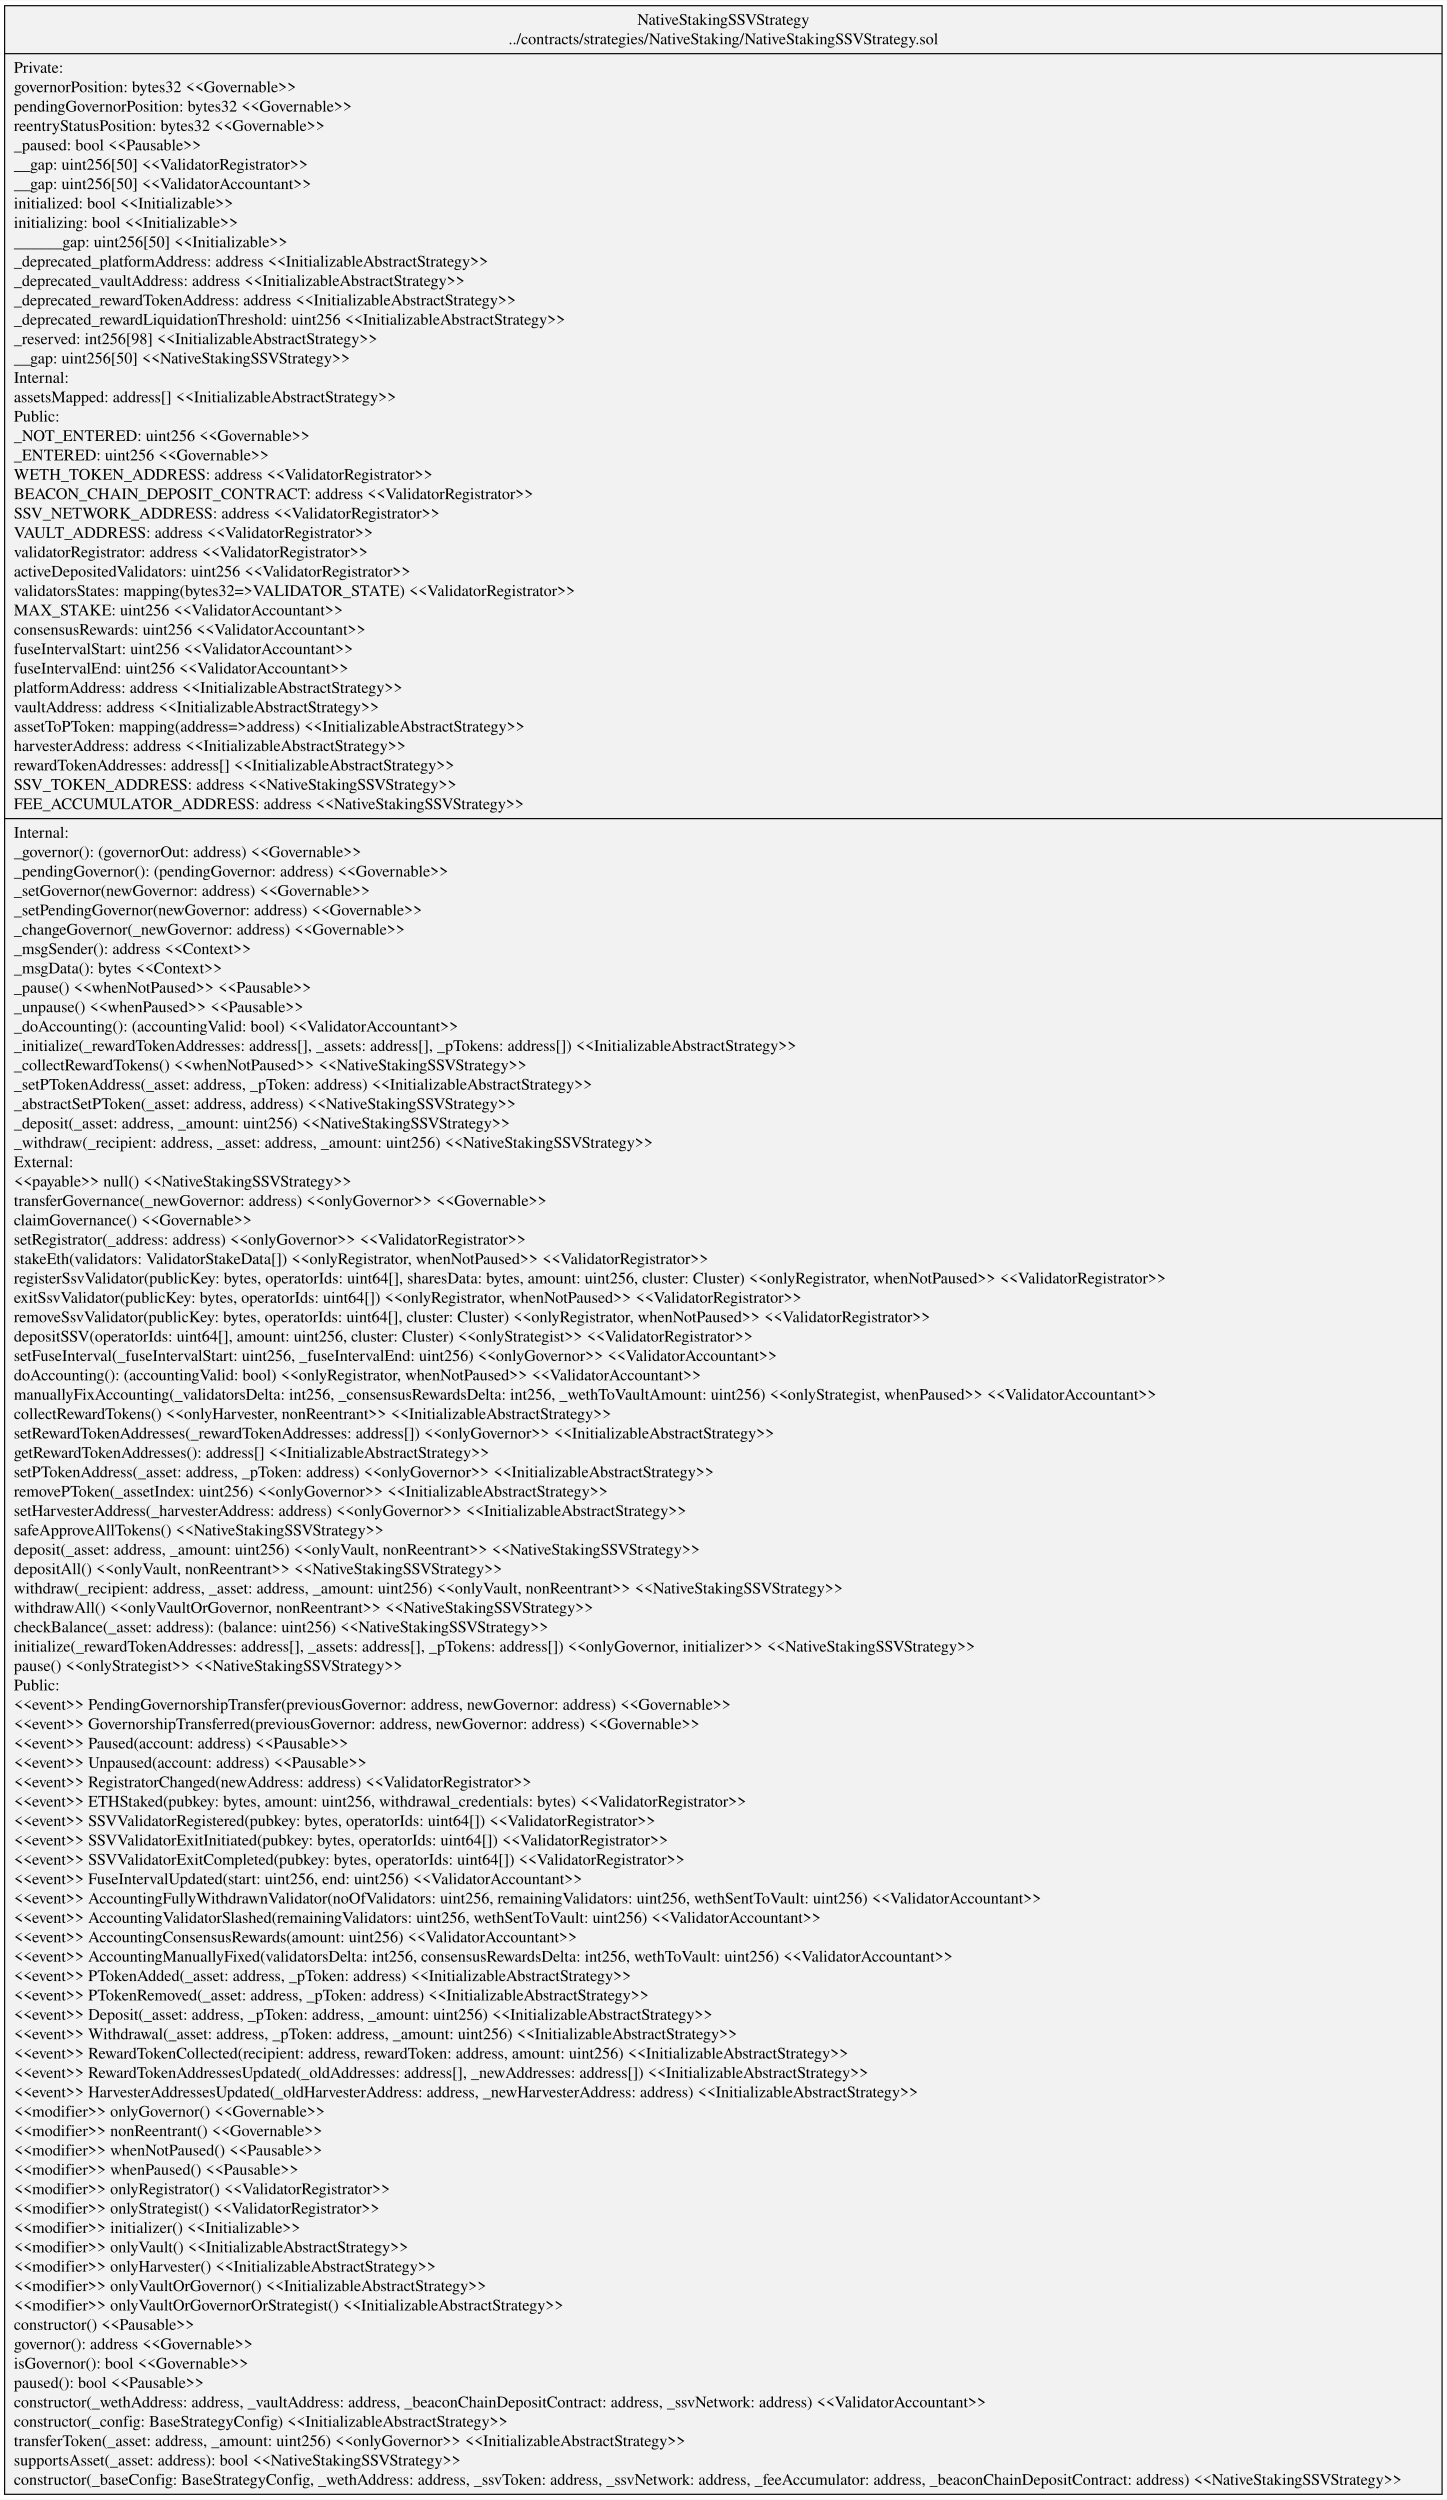
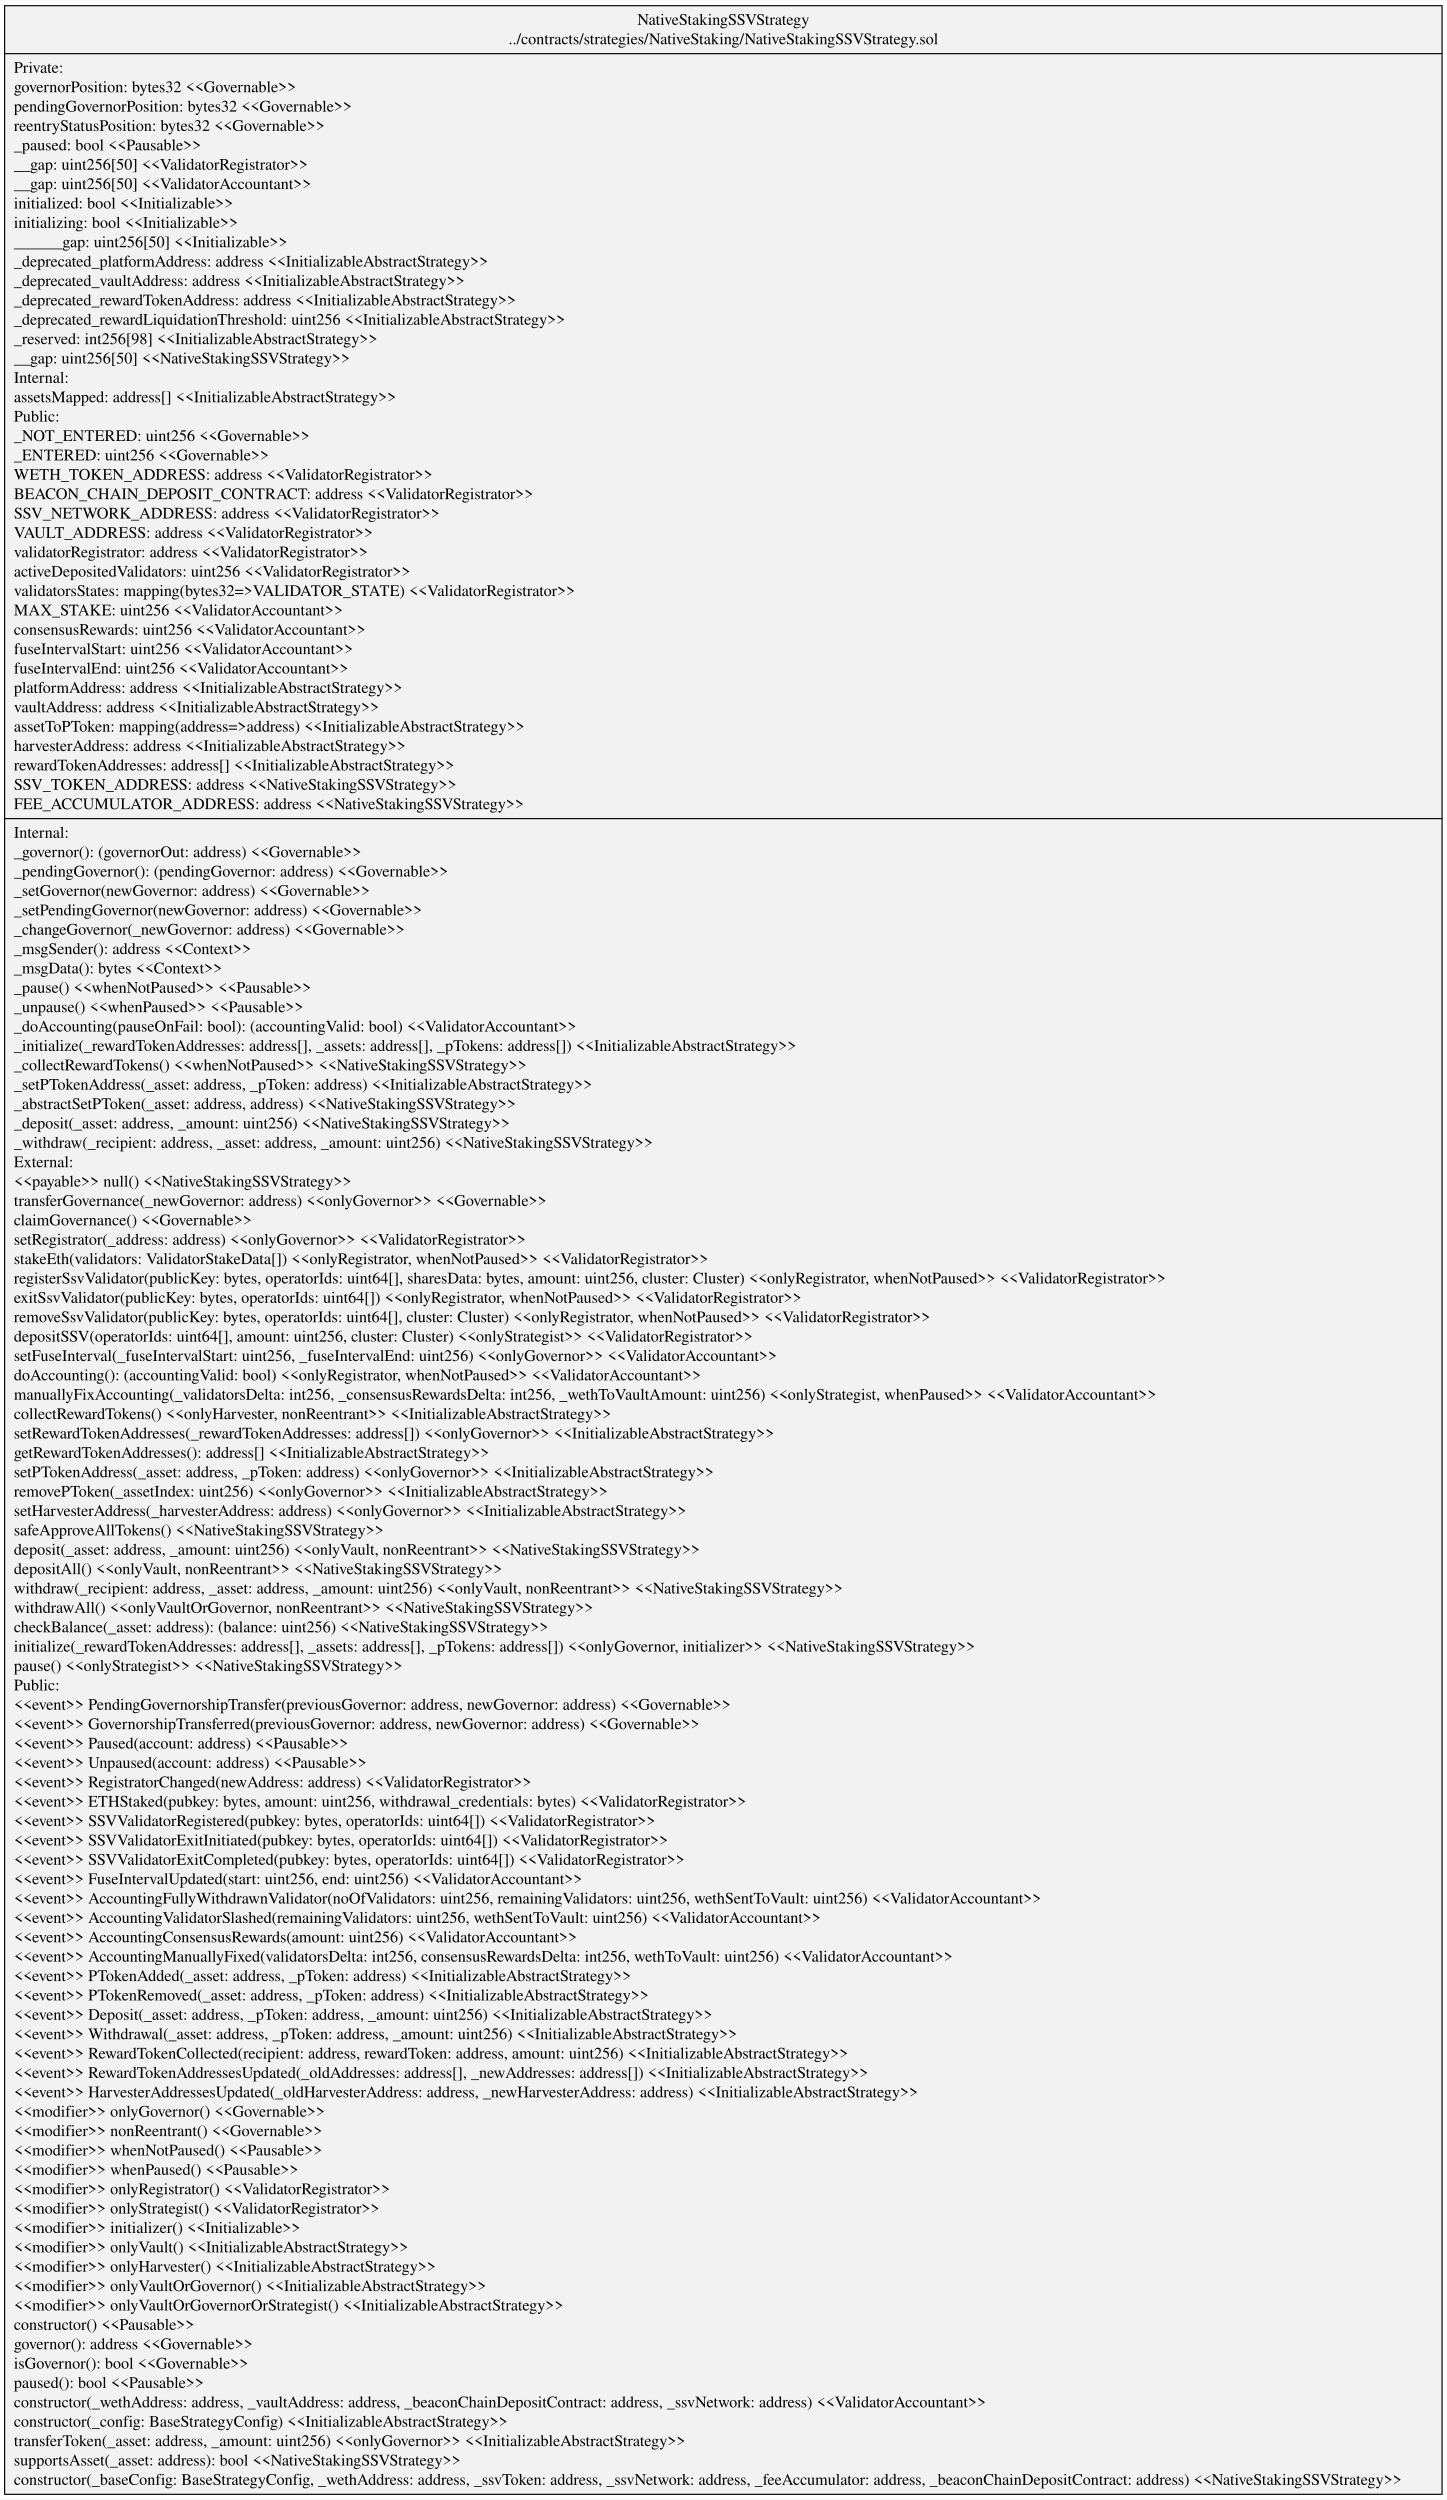
<svg xmlns="http://www.w3.org/2000/svg" width="1254pt" height="2167pt" viewBox="0.00 0.00 1254.27 2166.60">
  <g id="graph0" class="graph" transform="scale(1 1) rotate(0) translate(4 2162.6)">
    <polygon fill="white" stroke="transparent" points="-4,4 -4,-2162.6 1250.27,-2162.6 1250.27,4 -4,4" />
    <g id="node1" class="node">
      <polygon fill="#f2f2f2" stroke="black" points="0,-0.5 0,-2158.1 1246.27,-2158.1 1246.27,-0.5 0,-0.5" />
      <text text-anchor="middle" x="623.14" y="-2141.5" font-family="Times,serif" font-size="14.00">NativeStakingSSVStrategy</text>
      <text text-anchor="middle" x="623.14" y="-2124.7" font-family="Times,serif" font-size="14.00">../contracts/strategies/NativeStaking/NativeStakingSSVStrategy.sol</text>
      <polyline fill="none" stroke="black" points="0,-2116.5 1246.27,-2116.5 " />
      <text text-anchor="start" x="8" y="-2099.9" font-family="Times,serif" font-size="14.00">Private:</text>
      <text text-anchor="start" x="8" y="-2083.1" font-family="Times,serif" font-size="14.00">   governorPosition: bytes32 &lt;&lt;Governable&gt;&gt;</text>
      <text text-anchor="start" x="8" y="-2066.3" font-family="Times,serif" font-size="14.00">   pendingGovernorPosition: bytes32 &lt;&lt;Governable&gt;&gt;</text>
      <text text-anchor="start" x="8" y="-2049.5" font-family="Times,serif" font-size="14.00">   reentryStatusPosition: bytes32 &lt;&lt;Governable&gt;&gt;</text>
      <text text-anchor="start" x="8" y="-2032.7" font-family="Times,serif" font-size="14.00">   _paused: bool &lt;&lt;Pausable&gt;&gt;</text>
      <text text-anchor="start" x="8" y="-2015.9" font-family="Times,serif" font-size="14.00">   __gap: uint256[50] &lt;&lt;ValidatorRegistrator&gt;&gt;</text>
      <text text-anchor="start" x="8" y="-1999.1" font-family="Times,serif" font-size="14.00">   __gap: uint256[50] &lt;&lt;ValidatorAccountant&gt;&gt;</text>
      <text text-anchor="start" x="8" y="-1982.3" font-family="Times,serif" font-size="14.00">   initialized: bool &lt;&lt;Initializable&gt;&gt;</text>
      <text text-anchor="start" x="8" y="-1965.5" font-family="Times,serif" font-size="14.00">   initializing: bool &lt;&lt;Initializable&gt;&gt;</text>
      <text text-anchor="start" x="8" y="-1948.7" font-family="Times,serif" font-size="14.00">   ______gap: uint256[50] &lt;&lt;Initializable&gt;&gt;</text>
      <text text-anchor="start" x="8" y="-1931.9" font-family="Times,serif" font-size="14.00">   _deprecated_platformAddress: address &lt;&lt;InitializableAbstractStrategy&gt;&gt;</text>
      <text text-anchor="start" x="8" y="-1915.1" font-family="Times,serif" font-size="14.00">   _deprecated_vaultAddress: address &lt;&lt;InitializableAbstractStrategy&gt;&gt;</text>
      <text text-anchor="start" x="8" y="-1898.3" font-family="Times,serif" font-size="14.00">   _deprecated_rewardTokenAddress: address &lt;&lt;InitializableAbstractStrategy&gt;&gt;</text>
      <text text-anchor="start" x="8" y="-1881.5" font-family="Times,serif" font-size="14.00">   _deprecated_rewardLiquidationThreshold: uint256 &lt;&lt;InitializableAbstractStrategy&gt;&gt;</text>
      <text text-anchor="start" x="8" y="-1864.7" font-family="Times,serif" font-size="14.00">   _reserved: int256[98] &lt;&lt;InitializableAbstractStrategy&gt;&gt;</text>
      <text text-anchor="start" x="8" y="-1847.9" font-family="Times,serif" font-size="14.00">   __gap: uint256[50] &lt;&lt;NativeStakingSSVStrategy&gt;&gt;</text>
      <text text-anchor="start" x="8" y="-1831.1" font-family="Times,serif" font-size="14.00">Internal:</text>
      <text text-anchor="start" x="8" y="-1814.3" font-family="Times,serif" font-size="14.00">   assetsMapped: address[] &lt;&lt;InitializableAbstractStrategy&gt;&gt;</text>
      <text text-anchor="start" x="8" y="-1797.5" font-family="Times,serif" font-size="14.00">Public:</text>
      <text text-anchor="start" x="8" y="-1780.7" font-family="Times,serif" font-size="14.00">   _NOT_ENTERED: uint256 &lt;&lt;Governable&gt;&gt;</text>
      <text text-anchor="start" x="8" y="-1763.9" font-family="Times,serif" font-size="14.00">   _ENTERED: uint256 &lt;&lt;Governable&gt;&gt;</text>
      <text text-anchor="start" x="8" y="-1747.1" font-family="Times,serif" font-size="14.00">   WETH_TOKEN_ADDRESS: address &lt;&lt;ValidatorRegistrator&gt;&gt;</text>
      <text text-anchor="start" x="8" y="-1730.3" font-family="Times,serif" font-size="14.00">   BEACON_CHAIN_DEPOSIT_CONTRACT: address &lt;&lt;ValidatorRegistrator&gt;&gt;</text>
      <text text-anchor="start" x="8" y="-1713.5" font-family="Times,serif" font-size="14.00">   SSV_NETWORK_ADDRESS: address &lt;&lt;ValidatorRegistrator&gt;&gt;</text>
      <text text-anchor="start" x="8" y="-1696.7" font-family="Times,serif" font-size="14.00">   VAULT_ADDRESS: address &lt;&lt;ValidatorRegistrator&gt;&gt;</text>
      <text text-anchor="start" x="8" y="-1679.9" font-family="Times,serif" font-size="14.00">   validatorRegistrator: address &lt;&lt;ValidatorRegistrator&gt;&gt;</text>
      <text text-anchor="start" x="8" y="-1663.1" font-family="Times,serif" font-size="14.00">   activeDepositedValidators: uint256 &lt;&lt;ValidatorRegistrator&gt;&gt;</text>
      <text text-anchor="start" x="8" y="-1646.3" font-family="Times,serif" font-size="14.00">   validatorsStates: mapping(bytes32=&gt;VALIDATOR_STATE) &lt;&lt;ValidatorRegistrator&gt;&gt;</text>
      <text text-anchor="start" x="8" y="-1629.5" font-family="Times,serif" font-size="14.00">   MAX_STAKE: uint256 &lt;&lt;ValidatorAccountant&gt;&gt;</text>
      <text text-anchor="start" x="8" y="-1612.7" font-family="Times,serif" font-size="14.00">   consensusRewards: uint256 &lt;&lt;ValidatorAccountant&gt;&gt;</text>
      <text text-anchor="start" x="8" y="-1595.9" font-family="Times,serif" font-size="14.00">   fuseIntervalStart: uint256 &lt;&lt;ValidatorAccountant&gt;&gt;</text>
      <text text-anchor="start" x="8" y="-1579.1" font-family="Times,serif" font-size="14.00">   fuseIntervalEnd: uint256 &lt;&lt;ValidatorAccountant&gt;&gt;</text>
      <text text-anchor="start" x="8" y="-1562.3" font-family="Times,serif" font-size="14.00">   platformAddress: address &lt;&lt;InitializableAbstractStrategy&gt;&gt;</text>
      <text text-anchor="start" x="8" y="-1545.5" font-family="Times,serif" font-size="14.00">   vaultAddress: address &lt;&lt;InitializableAbstractStrategy&gt;&gt;</text>
      <text text-anchor="start" x="8" y="-1528.7" font-family="Times,serif" font-size="14.00">   assetToPToken: mapping(address=&gt;address) &lt;&lt;InitializableAbstractStrategy&gt;&gt;</text>
      <text text-anchor="start" x="8" y="-1511.9" font-family="Times,serif" font-size="14.00">   harvesterAddress: address &lt;&lt;InitializableAbstractStrategy&gt;&gt;</text>
      <text text-anchor="start" x="8" y="-1495.1" font-family="Times,serif" font-size="14.00">   rewardTokenAddresses: address[] &lt;&lt;InitializableAbstractStrategy&gt;&gt;</text>
      <text text-anchor="start" x="8" y="-1478.3" font-family="Times,serif" font-size="14.00">   SSV_TOKEN_ADDRESS: address &lt;&lt;NativeStakingSSVStrategy&gt;&gt;</text>
      <text text-anchor="start" x="8" y="-1461.5" font-family="Times,serif" font-size="14.00">   FEE_ACCUMULATOR_ADDRESS: address &lt;&lt;NativeStakingSSVStrategy&gt;&gt;</text>
      <polyline fill="none" stroke="black" points="0,-1453.3 1246.27,-1453.3 " />
      <text text-anchor="start" x="8" y="-1436.7" font-family="Times,serif" font-size="14.00">Internal:</text>
      <text text-anchor="start" x="8" y="-1419.9" font-family="Times,serif" font-size="14.00">    _governor(): (governorOut: address) &lt;&lt;Governable&gt;&gt;</text>
      <text text-anchor="start" x="8" y="-1403.1" font-family="Times,serif" font-size="14.00">    _pendingGovernor(): (pendingGovernor: address) &lt;&lt;Governable&gt;&gt;</text>
      <text text-anchor="start" x="8" y="-1386.3" font-family="Times,serif" font-size="14.00">    _setGovernor(newGovernor: address) &lt;&lt;Governable&gt;&gt;</text>
      <text text-anchor="start" x="8" y="-1369.5" font-family="Times,serif" font-size="14.00">    _setPendingGovernor(newGovernor: address) &lt;&lt;Governable&gt;&gt;</text>
      <text text-anchor="start" x="8" y="-1352.7" font-family="Times,serif" font-size="14.00">    _changeGovernor(_newGovernor: address) &lt;&lt;Governable&gt;&gt;</text>
      <text text-anchor="start" x="8" y="-1335.9" font-family="Times,serif" font-size="14.00">    _msgSender(): address &lt;&lt;Context&gt;&gt;</text>
      <text text-anchor="start" x="8" y="-1319.1" font-family="Times,serif" font-size="14.00">    _msgData(): bytes &lt;&lt;Context&gt;&gt;</text>
      <text text-anchor="start" x="8" y="-1302.3" font-family="Times,serif" font-size="14.00">    _pause() &lt;&lt;whenNotPaused&gt;&gt; &lt;&lt;Pausable&gt;&gt;</text>
      <text text-anchor="start" x="8" y="-1285.5" font-family="Times,serif" font-size="14.00">    _unpause() &lt;&lt;whenPaused&gt;&gt; &lt;&lt;Pausable&gt;&gt;</text>
-       <text text-anchor="start" x="8" y="-1268.7" font-family="Times,serif" font-size="14.00">    _doAccounting(): (accountingValid: bool) &lt;&lt;ValidatorAccountant&gt;&gt;</text>
+       <text text-anchor="start" x="8" y="-1268.7" font-family="Times,serif" font-size="14.00">    _doAccounting(pauseOnFail: bool): (accountingValid: bool) &lt;&lt;ValidatorAccountant&gt;&gt;</text>
      <text text-anchor="start" x="8" y="-1251.9" font-family="Times,serif" font-size="14.00">    _initialize(_rewardTokenAddresses: address[], _assets: address[], _pTokens: address[]) &lt;&lt;InitializableAbstractStrategy&gt;&gt;</text>
      <text text-anchor="start" x="8" y="-1235.1" font-family="Times,serif" font-size="14.00">    _collectRewardTokens() &lt;&lt;whenNotPaused&gt;&gt; &lt;&lt;NativeStakingSSVStrategy&gt;&gt;</text>
      <text text-anchor="start" x="8" y="-1218.3" font-family="Times,serif" font-size="14.00">    _setPTokenAddress(_asset: address, _pToken: address) &lt;&lt;InitializableAbstractStrategy&gt;&gt;</text>
      <text text-anchor="start" x="8" y="-1201.5" font-family="Times,serif" font-size="14.00">    _abstractSetPToken(_asset: address, address) &lt;&lt;NativeStakingSSVStrategy&gt;&gt;</text>
      <text text-anchor="start" x="8" y="-1184.7" font-family="Times,serif" font-size="14.00">    _deposit(_asset: address, _amount: uint256) &lt;&lt;NativeStakingSSVStrategy&gt;&gt;</text>
      <text text-anchor="start" x="8" y="-1167.9" font-family="Times,serif" font-size="14.00">    _withdraw(_recipient: address, _asset: address, _amount: uint256) &lt;&lt;NativeStakingSSVStrategy&gt;&gt;</text>
      <text text-anchor="start" x="8" y="-1151.1" font-family="Times,serif" font-size="14.00">External:</text>
      <text text-anchor="start" x="8" y="-1134.3" font-family="Times,serif" font-size="14.00">    &lt;&lt;payable&gt;&gt; null() &lt;&lt;NativeStakingSSVStrategy&gt;&gt;</text>
      <text text-anchor="start" x="8" y="-1117.5" font-family="Times,serif" font-size="14.00">    transferGovernance(_newGovernor: address) &lt;&lt;onlyGovernor&gt;&gt; &lt;&lt;Governable&gt;&gt;</text>
      <text text-anchor="start" x="8" y="-1100.7" font-family="Times,serif" font-size="14.00">    claimGovernance() &lt;&lt;Governable&gt;&gt;</text>
      <text text-anchor="start" x="8" y="-1083.9" font-family="Times,serif" font-size="14.00">    setRegistrator(_address: address) &lt;&lt;onlyGovernor&gt;&gt; &lt;&lt;ValidatorRegistrator&gt;&gt;</text>
      <text text-anchor="start" x="8" y="-1067.1" font-family="Times,serif" font-size="14.00">    stakeEth(validators: ValidatorStakeData[]) &lt;&lt;onlyRegistrator, whenNotPaused&gt;&gt; &lt;&lt;ValidatorRegistrator&gt;&gt;</text>
      <text text-anchor="start" x="8" y="-1050.3" font-family="Times,serif" font-size="14.00">    registerSsvValidator(publicKey: bytes, operatorIds: uint64[], sharesData: bytes, amount: uint256, cluster: Cluster) &lt;&lt;onlyRegistrator, whenNotPaused&gt;&gt; &lt;&lt;ValidatorRegistrator&gt;&gt;</text>
      <text text-anchor="start" x="8" y="-1033.5" font-family="Times,serif" font-size="14.00">    exitSsvValidator(publicKey: bytes, operatorIds: uint64[]) &lt;&lt;onlyRegistrator, whenNotPaused&gt;&gt; &lt;&lt;ValidatorRegistrator&gt;&gt;</text>
      <text text-anchor="start" x="8" y="-1016.7" font-family="Times,serif" font-size="14.00">    removeSsvValidator(publicKey: bytes, operatorIds: uint64[], cluster: Cluster) &lt;&lt;onlyRegistrator, whenNotPaused&gt;&gt; &lt;&lt;ValidatorRegistrator&gt;&gt;</text>
      <text text-anchor="start" x="8" y="-999.9" font-family="Times,serif" font-size="14.00">    depositSSV(operatorIds: uint64[], amount: uint256, cluster: Cluster) &lt;&lt;onlyStrategist&gt;&gt; &lt;&lt;ValidatorRegistrator&gt;&gt;</text>
      <text text-anchor="start" x="8" y="-983.1" font-family="Times,serif" font-size="14.00">    setFuseInterval(_fuseIntervalStart: uint256, _fuseIntervalEnd: uint256) &lt;&lt;onlyGovernor&gt;&gt; &lt;&lt;ValidatorAccountant&gt;&gt;</text>
      <text text-anchor="start" x="8" y="-966.3" font-family="Times,serif" font-size="14.00">    doAccounting(): (accountingValid: bool) &lt;&lt;onlyRegistrator, whenNotPaused&gt;&gt; &lt;&lt;ValidatorAccountant&gt;&gt;</text>
      <text text-anchor="start" x="8" y="-949.5" font-family="Times,serif" font-size="14.00">    manuallyFixAccounting(_validatorsDelta: int256, _consensusRewardsDelta: int256, _wethToVaultAmount: uint256) &lt;&lt;onlyStrategist, whenPaused&gt;&gt; &lt;&lt;ValidatorAccountant&gt;&gt;</text>
      <text text-anchor="start" x="8" y="-932.7" font-family="Times,serif" font-size="14.00">    collectRewardTokens() &lt;&lt;onlyHarvester, nonReentrant&gt;&gt; &lt;&lt;InitializableAbstractStrategy&gt;&gt;</text>
      <text text-anchor="start" x="8" y="-915.9" font-family="Times,serif" font-size="14.00">    setRewardTokenAddresses(_rewardTokenAddresses: address[]) &lt;&lt;onlyGovernor&gt;&gt; &lt;&lt;InitializableAbstractStrategy&gt;&gt;</text>
      <text text-anchor="start" x="8" y="-899.1" font-family="Times,serif" font-size="14.00">    getRewardTokenAddresses(): address[] &lt;&lt;InitializableAbstractStrategy&gt;&gt;</text>
      <text text-anchor="start" x="8" y="-882.3" font-family="Times,serif" font-size="14.00">    setPTokenAddress(_asset: address, _pToken: address) &lt;&lt;onlyGovernor&gt;&gt; &lt;&lt;InitializableAbstractStrategy&gt;&gt;</text>
      <text text-anchor="start" x="8" y="-865.5" font-family="Times,serif" font-size="14.00">    removePToken(_assetIndex: uint256) &lt;&lt;onlyGovernor&gt;&gt; &lt;&lt;InitializableAbstractStrategy&gt;&gt;</text>
      <text text-anchor="start" x="8" y="-848.7" font-family="Times,serif" font-size="14.00">    setHarvesterAddress(_harvesterAddress: address) &lt;&lt;onlyGovernor&gt;&gt; &lt;&lt;InitializableAbstractStrategy&gt;&gt;</text>
      <text text-anchor="start" x="8" y="-831.9" font-family="Times,serif" font-size="14.00">    safeApproveAllTokens() &lt;&lt;NativeStakingSSVStrategy&gt;&gt;</text>
      <text text-anchor="start" x="8" y="-815.1" font-family="Times,serif" font-size="14.00">    deposit(_asset: address, _amount: uint256) &lt;&lt;onlyVault, nonReentrant&gt;&gt; &lt;&lt;NativeStakingSSVStrategy&gt;&gt;</text>
      <text text-anchor="start" x="8" y="-798.3" font-family="Times,serif" font-size="14.00">    depositAll() &lt;&lt;onlyVault, nonReentrant&gt;&gt; &lt;&lt;NativeStakingSSVStrategy&gt;&gt;</text>
      <text text-anchor="start" x="8" y="-781.5" font-family="Times,serif" font-size="14.00">    withdraw(_recipient: address, _asset: address, _amount: uint256) &lt;&lt;onlyVault, nonReentrant&gt;&gt; &lt;&lt;NativeStakingSSVStrategy&gt;&gt;</text>
      <text text-anchor="start" x="8" y="-764.7" font-family="Times,serif" font-size="14.00">    withdrawAll() &lt;&lt;onlyVaultOrGovernor, nonReentrant&gt;&gt; &lt;&lt;NativeStakingSSVStrategy&gt;&gt;</text>
      <text text-anchor="start" x="8" y="-747.9" font-family="Times,serif" font-size="14.00">    checkBalance(_asset: address): (balance: uint256) &lt;&lt;NativeStakingSSVStrategy&gt;&gt;</text>
      <text text-anchor="start" x="8" y="-731.1" font-family="Times,serif" font-size="14.00">    initialize(_rewardTokenAddresses: address[], _assets: address[], _pTokens: address[]) &lt;&lt;onlyGovernor, initializer&gt;&gt; &lt;&lt;NativeStakingSSVStrategy&gt;&gt;</text>
      <text text-anchor="start" x="8" y="-714.3" font-family="Times,serif" font-size="14.00">    pause() &lt;&lt;onlyStrategist&gt;&gt; &lt;&lt;NativeStakingSSVStrategy&gt;&gt;</text>
      <text text-anchor="start" x="8" y="-697.5" font-family="Times,serif" font-size="14.00">Public:</text>
      <text text-anchor="start" x="8" y="-680.7" font-family="Times,serif" font-size="14.00">    &lt;&lt;event&gt;&gt; PendingGovernorshipTransfer(previousGovernor: address, newGovernor: address) &lt;&lt;Governable&gt;&gt;</text>
      <text text-anchor="start" x="8" y="-663.9" font-family="Times,serif" font-size="14.00">    &lt;&lt;event&gt;&gt; GovernorshipTransferred(previousGovernor: address, newGovernor: address) &lt;&lt;Governable&gt;&gt;</text>
      <text text-anchor="start" x="8" y="-647.1" font-family="Times,serif" font-size="14.00">    &lt;&lt;event&gt;&gt; Paused(account: address) &lt;&lt;Pausable&gt;&gt;</text>
      <text text-anchor="start" x="8" y="-630.3" font-family="Times,serif" font-size="14.00">    &lt;&lt;event&gt;&gt; Unpaused(account: address) &lt;&lt;Pausable&gt;&gt;</text>
      <text text-anchor="start" x="8" y="-613.5" font-family="Times,serif" font-size="14.00">    &lt;&lt;event&gt;&gt; RegistratorChanged(newAddress: address) &lt;&lt;ValidatorRegistrator&gt;&gt;</text>
      <text text-anchor="start" x="8" y="-596.7" font-family="Times,serif" font-size="14.00">    &lt;&lt;event&gt;&gt; ETHStaked(pubkey: bytes, amount: uint256, withdrawal_credentials: bytes) &lt;&lt;ValidatorRegistrator&gt;&gt;</text>
      <text text-anchor="start" x="8" y="-579.9" font-family="Times,serif" font-size="14.00">    &lt;&lt;event&gt;&gt; SSVValidatorRegistered(pubkey: bytes, operatorIds: uint64[]) &lt;&lt;ValidatorRegistrator&gt;&gt;</text>
      <text text-anchor="start" x="8" y="-563.1" font-family="Times,serif" font-size="14.00">    &lt;&lt;event&gt;&gt; SSVValidatorExitInitiated(pubkey: bytes, operatorIds: uint64[]) &lt;&lt;ValidatorRegistrator&gt;&gt;</text>
      <text text-anchor="start" x="8" y="-546.3" font-family="Times,serif" font-size="14.00">    &lt;&lt;event&gt;&gt; SSVValidatorExitCompleted(pubkey: bytes, operatorIds: uint64[]) &lt;&lt;ValidatorRegistrator&gt;&gt;</text>
      <text text-anchor="start" x="8" y="-529.5" font-family="Times,serif" font-size="14.00">    &lt;&lt;event&gt;&gt; FuseIntervalUpdated(start: uint256, end: uint256) &lt;&lt;ValidatorAccountant&gt;&gt;</text>
      <text text-anchor="start" x="8" y="-512.7" font-family="Times,serif" font-size="14.00">    &lt;&lt;event&gt;&gt; AccountingFullyWithdrawnValidator(noOfValidators: uint256, remainingValidators: uint256, wethSentToVault: uint256) &lt;&lt;ValidatorAccountant&gt;&gt;</text>
      <text text-anchor="start" x="8" y="-495.9" font-family="Times,serif" font-size="14.00">    &lt;&lt;event&gt;&gt; AccountingValidatorSlashed(remainingValidators: uint256, wethSentToVault: uint256) &lt;&lt;ValidatorAccountant&gt;&gt;</text>
      <text text-anchor="start" x="8" y="-479.1" font-family="Times,serif" font-size="14.00">    &lt;&lt;event&gt;&gt; AccountingConsensusRewards(amount: uint256) &lt;&lt;ValidatorAccountant&gt;&gt;</text>
      <text text-anchor="start" x="8" y="-462.3" font-family="Times,serif" font-size="14.00">    &lt;&lt;event&gt;&gt; AccountingManuallyFixed(validatorsDelta: int256, consensusRewardsDelta: int256, wethToVault: uint256) &lt;&lt;ValidatorAccountant&gt;&gt;</text>
      <text text-anchor="start" x="8" y="-445.5" font-family="Times,serif" font-size="14.00">    &lt;&lt;event&gt;&gt; PTokenAdded(_asset: address, _pToken: address) &lt;&lt;InitializableAbstractStrategy&gt;&gt;</text>
      <text text-anchor="start" x="8" y="-428.7" font-family="Times,serif" font-size="14.00">    &lt;&lt;event&gt;&gt; PTokenRemoved(_asset: address, _pToken: address) &lt;&lt;InitializableAbstractStrategy&gt;&gt;</text>
      <text text-anchor="start" x="8" y="-411.9" font-family="Times,serif" font-size="14.00">    &lt;&lt;event&gt;&gt; Deposit(_asset: address, _pToken: address, _amount: uint256) &lt;&lt;InitializableAbstractStrategy&gt;&gt;</text>
      <text text-anchor="start" x="8" y="-395.1" font-family="Times,serif" font-size="14.00">    &lt;&lt;event&gt;&gt; Withdrawal(_asset: address, _pToken: address, _amount: uint256) &lt;&lt;InitializableAbstractStrategy&gt;&gt;</text>
      <text text-anchor="start" x="8" y="-378.3" font-family="Times,serif" font-size="14.00">    &lt;&lt;event&gt;&gt; RewardTokenCollected(recipient: address, rewardToken: address, amount: uint256) &lt;&lt;InitializableAbstractStrategy&gt;&gt;</text>
      <text text-anchor="start" x="8" y="-361.5" font-family="Times,serif" font-size="14.00">    &lt;&lt;event&gt;&gt; RewardTokenAddressesUpdated(_oldAddresses: address[], _newAddresses: address[]) &lt;&lt;InitializableAbstractStrategy&gt;&gt;</text>
      <text text-anchor="start" x="8" y="-344.7" font-family="Times,serif" font-size="14.00">    &lt;&lt;event&gt;&gt; HarvesterAddressesUpdated(_oldHarvesterAddress: address, _newHarvesterAddress: address) &lt;&lt;InitializableAbstractStrategy&gt;&gt;</text>
      <text text-anchor="start" x="8" y="-327.9" font-family="Times,serif" font-size="14.00">    &lt;&lt;modifier&gt;&gt; onlyGovernor() &lt;&lt;Governable&gt;&gt;</text>
      <text text-anchor="start" x="8" y="-311.1" font-family="Times,serif" font-size="14.00">    &lt;&lt;modifier&gt;&gt; nonReentrant() &lt;&lt;Governable&gt;&gt;</text>
      <text text-anchor="start" x="8" y="-294.3" font-family="Times,serif" font-size="14.00">    &lt;&lt;modifier&gt;&gt; whenNotPaused() &lt;&lt;Pausable&gt;&gt;</text>
      <text text-anchor="start" x="8" y="-277.5" font-family="Times,serif" font-size="14.00">    &lt;&lt;modifier&gt;&gt; whenPaused() &lt;&lt;Pausable&gt;&gt;</text>
      <text text-anchor="start" x="8" y="-260.7" font-family="Times,serif" font-size="14.00">    &lt;&lt;modifier&gt;&gt; onlyRegistrator() &lt;&lt;ValidatorRegistrator&gt;&gt;</text>
      <text text-anchor="start" x="8" y="-243.9" font-family="Times,serif" font-size="14.00">    &lt;&lt;modifier&gt;&gt; onlyStrategist() &lt;&lt;ValidatorRegistrator&gt;&gt;</text>
      <text text-anchor="start" x="8" y="-227.1" font-family="Times,serif" font-size="14.00">    &lt;&lt;modifier&gt;&gt; initializer() &lt;&lt;Initializable&gt;&gt;</text>
      <text text-anchor="start" x="8" y="-210.3" font-family="Times,serif" font-size="14.00">    &lt;&lt;modifier&gt;&gt; onlyVault() &lt;&lt;InitializableAbstractStrategy&gt;&gt;</text>
      <text text-anchor="start" x="8" y="-193.5" font-family="Times,serif" font-size="14.00">    &lt;&lt;modifier&gt;&gt; onlyHarvester() &lt;&lt;InitializableAbstractStrategy&gt;&gt;</text>
      <text text-anchor="start" x="8" y="-176.7" font-family="Times,serif" font-size="14.00">    &lt;&lt;modifier&gt;&gt; onlyVaultOrGovernor() &lt;&lt;InitializableAbstractStrategy&gt;&gt;</text>
      <text text-anchor="start" x="8" y="-159.9" font-family="Times,serif" font-size="14.00">    &lt;&lt;modifier&gt;&gt; onlyVaultOrGovernorOrStrategist() &lt;&lt;InitializableAbstractStrategy&gt;&gt;</text>
      <text text-anchor="start" x="8" y="-143.1" font-family="Times,serif" font-size="14.00">    constructor() &lt;&lt;Pausable&gt;&gt;</text>
      <text text-anchor="start" x="8" y="-126.3" font-family="Times,serif" font-size="14.00">    governor(): address &lt;&lt;Governable&gt;&gt;</text>
      <text text-anchor="start" x="8" y="-109.5" font-family="Times,serif" font-size="14.00">    isGovernor(): bool &lt;&lt;Governable&gt;&gt;</text>
      <text text-anchor="start" x="8" y="-92.7" font-family="Times,serif" font-size="14.00">    paused(): bool &lt;&lt;Pausable&gt;&gt;</text>
      <text text-anchor="start" x="8" y="-75.9" font-family="Times,serif" font-size="14.00">    constructor(_wethAddress: address, _vaultAddress: address, _beaconChainDepositContract: address, _ssvNetwork: address) &lt;&lt;ValidatorAccountant&gt;&gt;</text>
      <text text-anchor="start" x="8" y="-59.1" font-family="Times,serif" font-size="14.00">    constructor(_config: BaseStrategyConfig) &lt;&lt;InitializableAbstractStrategy&gt;&gt;</text>
      <text text-anchor="start" x="8" y="-42.3" font-family="Times,serif" font-size="14.00">    transferToken(_asset: address, _amount: uint256) &lt;&lt;onlyGovernor&gt;&gt; &lt;&lt;InitializableAbstractStrategy&gt;&gt;</text>
      <text text-anchor="start" x="8" y="-25.5" font-family="Times,serif" font-size="14.00">    supportsAsset(_asset: address): bool &lt;&lt;NativeStakingSSVStrategy&gt;&gt;</text>
      <text text-anchor="start" x="8" y="-8.7" font-family="Times,serif" font-size="14.00">    constructor(_baseConfig: BaseStrategyConfig, _wethAddress: address, _ssvToken: address, _ssvNetwork: address, _feeAccumulator: address, _beaconChainDepositContract: address) &lt;&lt;NativeStakingSSVStrategy&gt;&gt;</text>
    </g>
  </g>
</svg>
